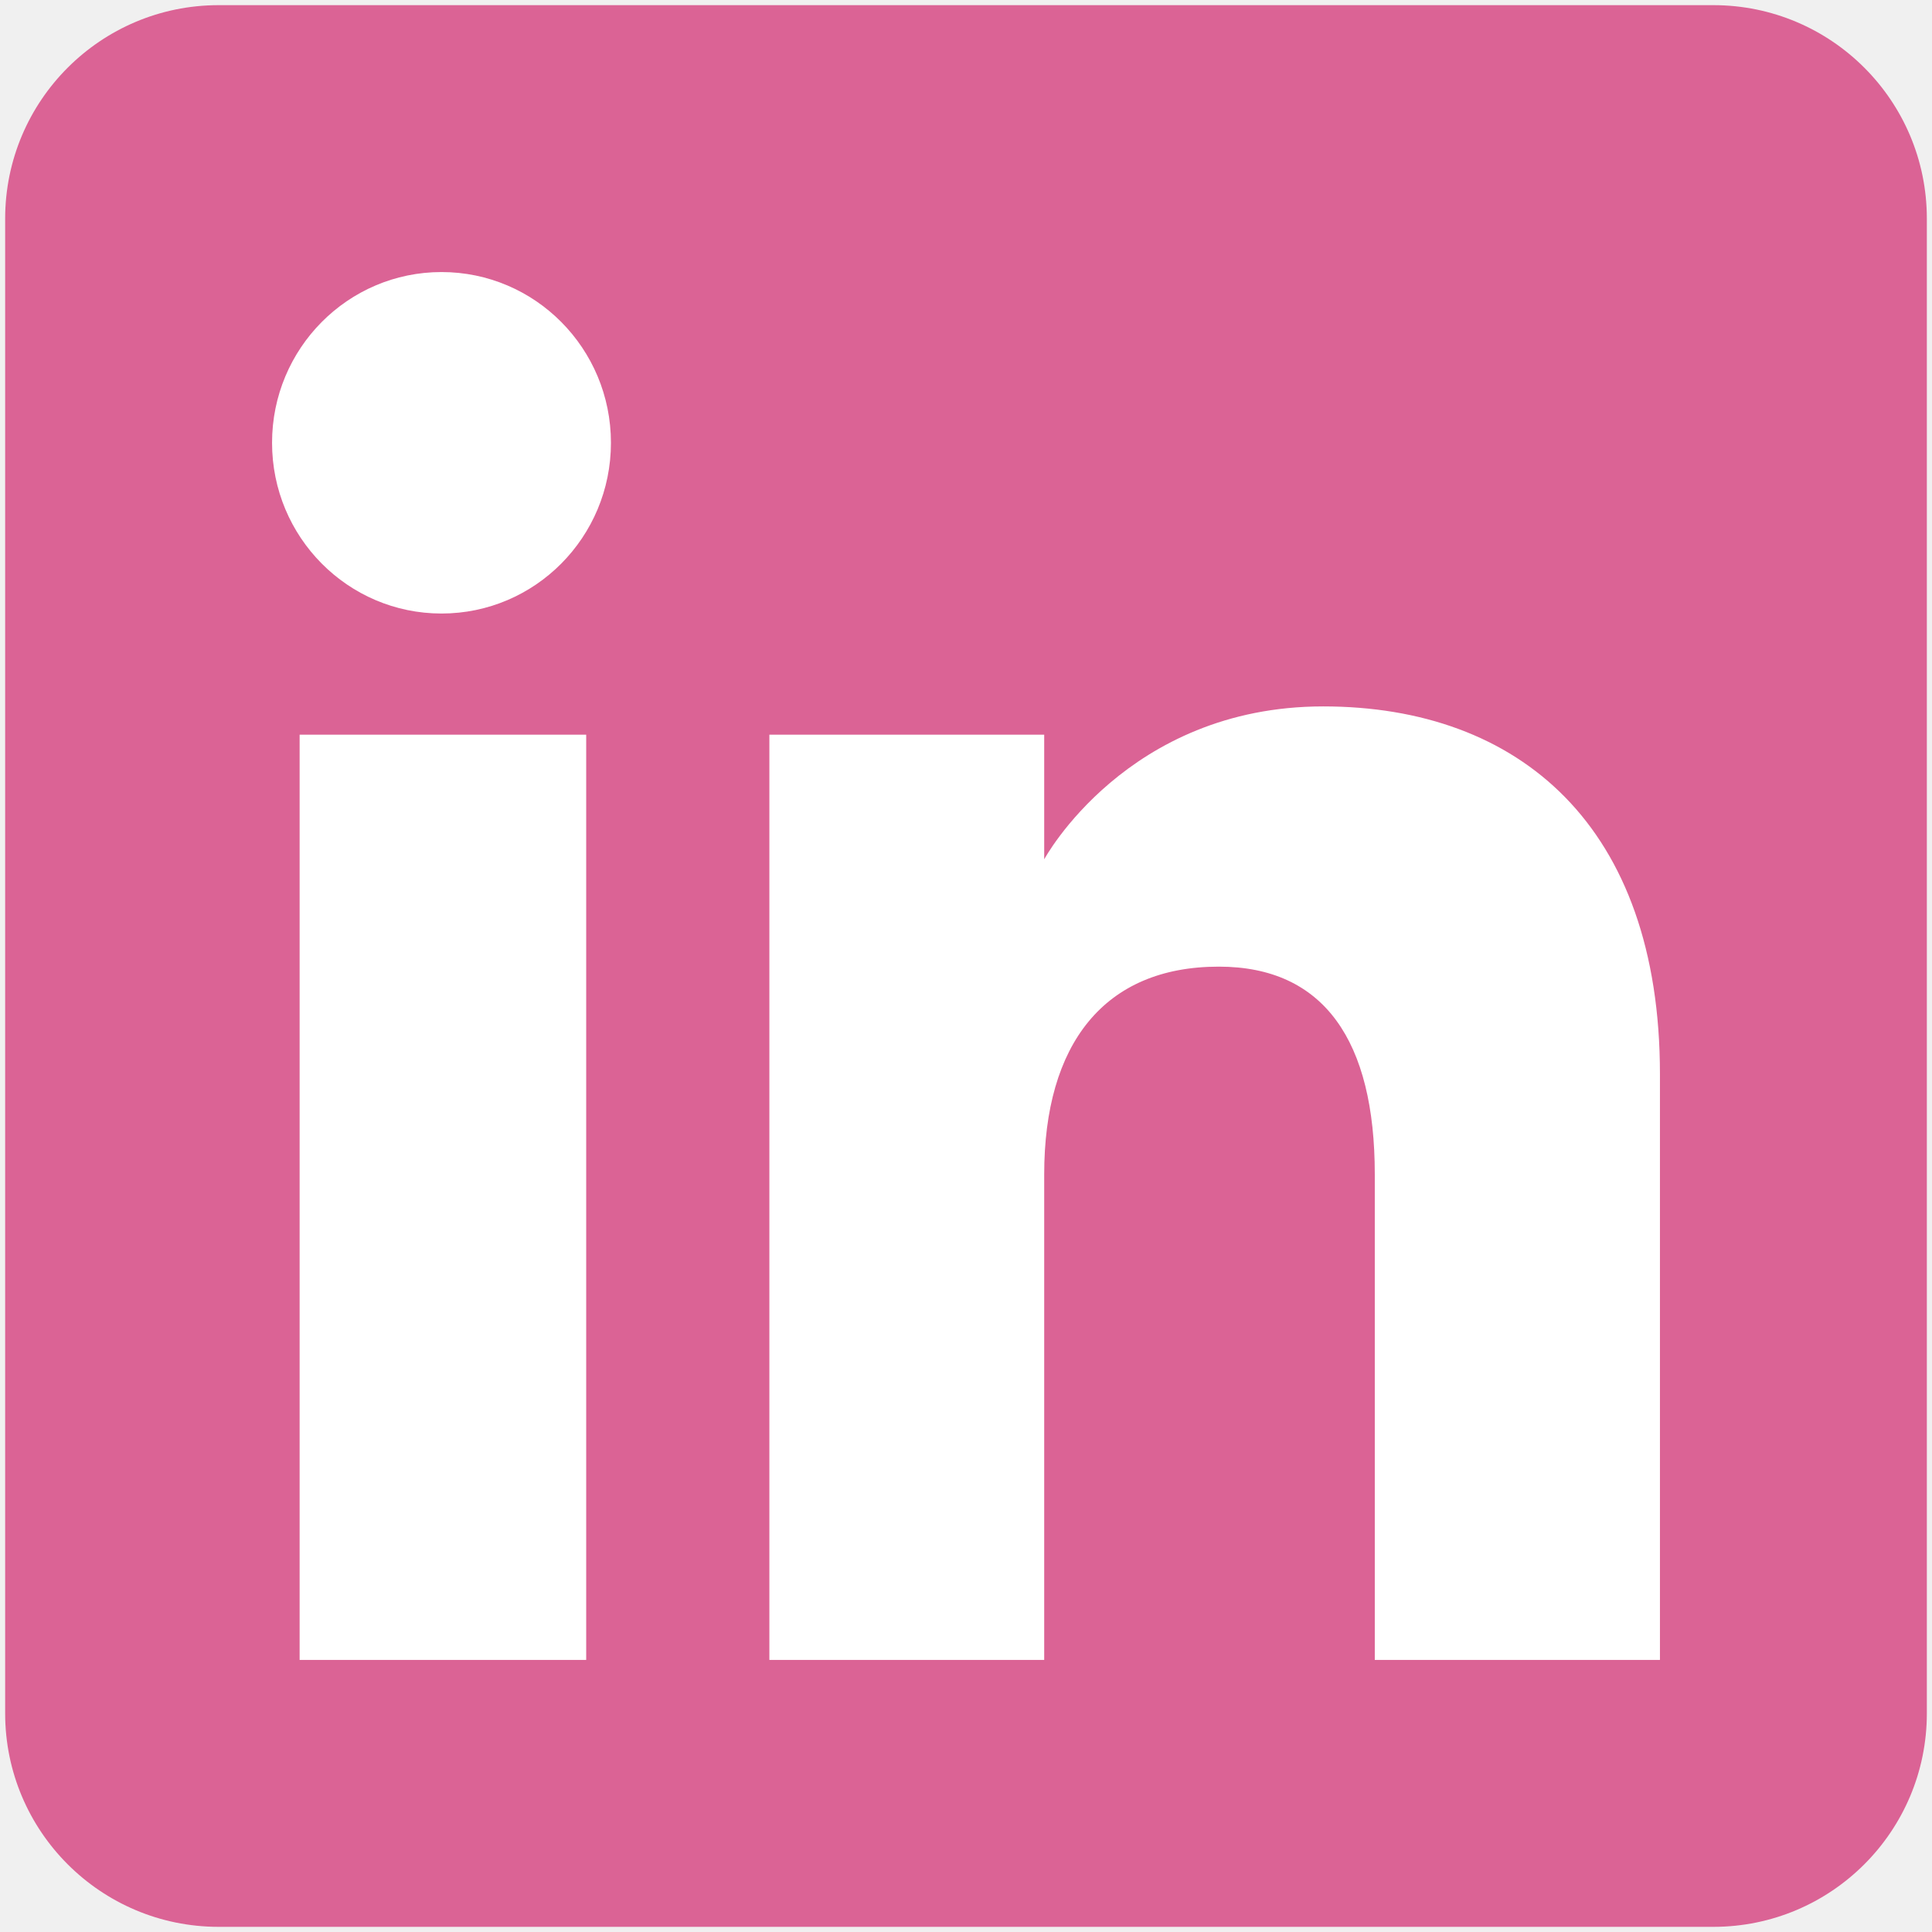
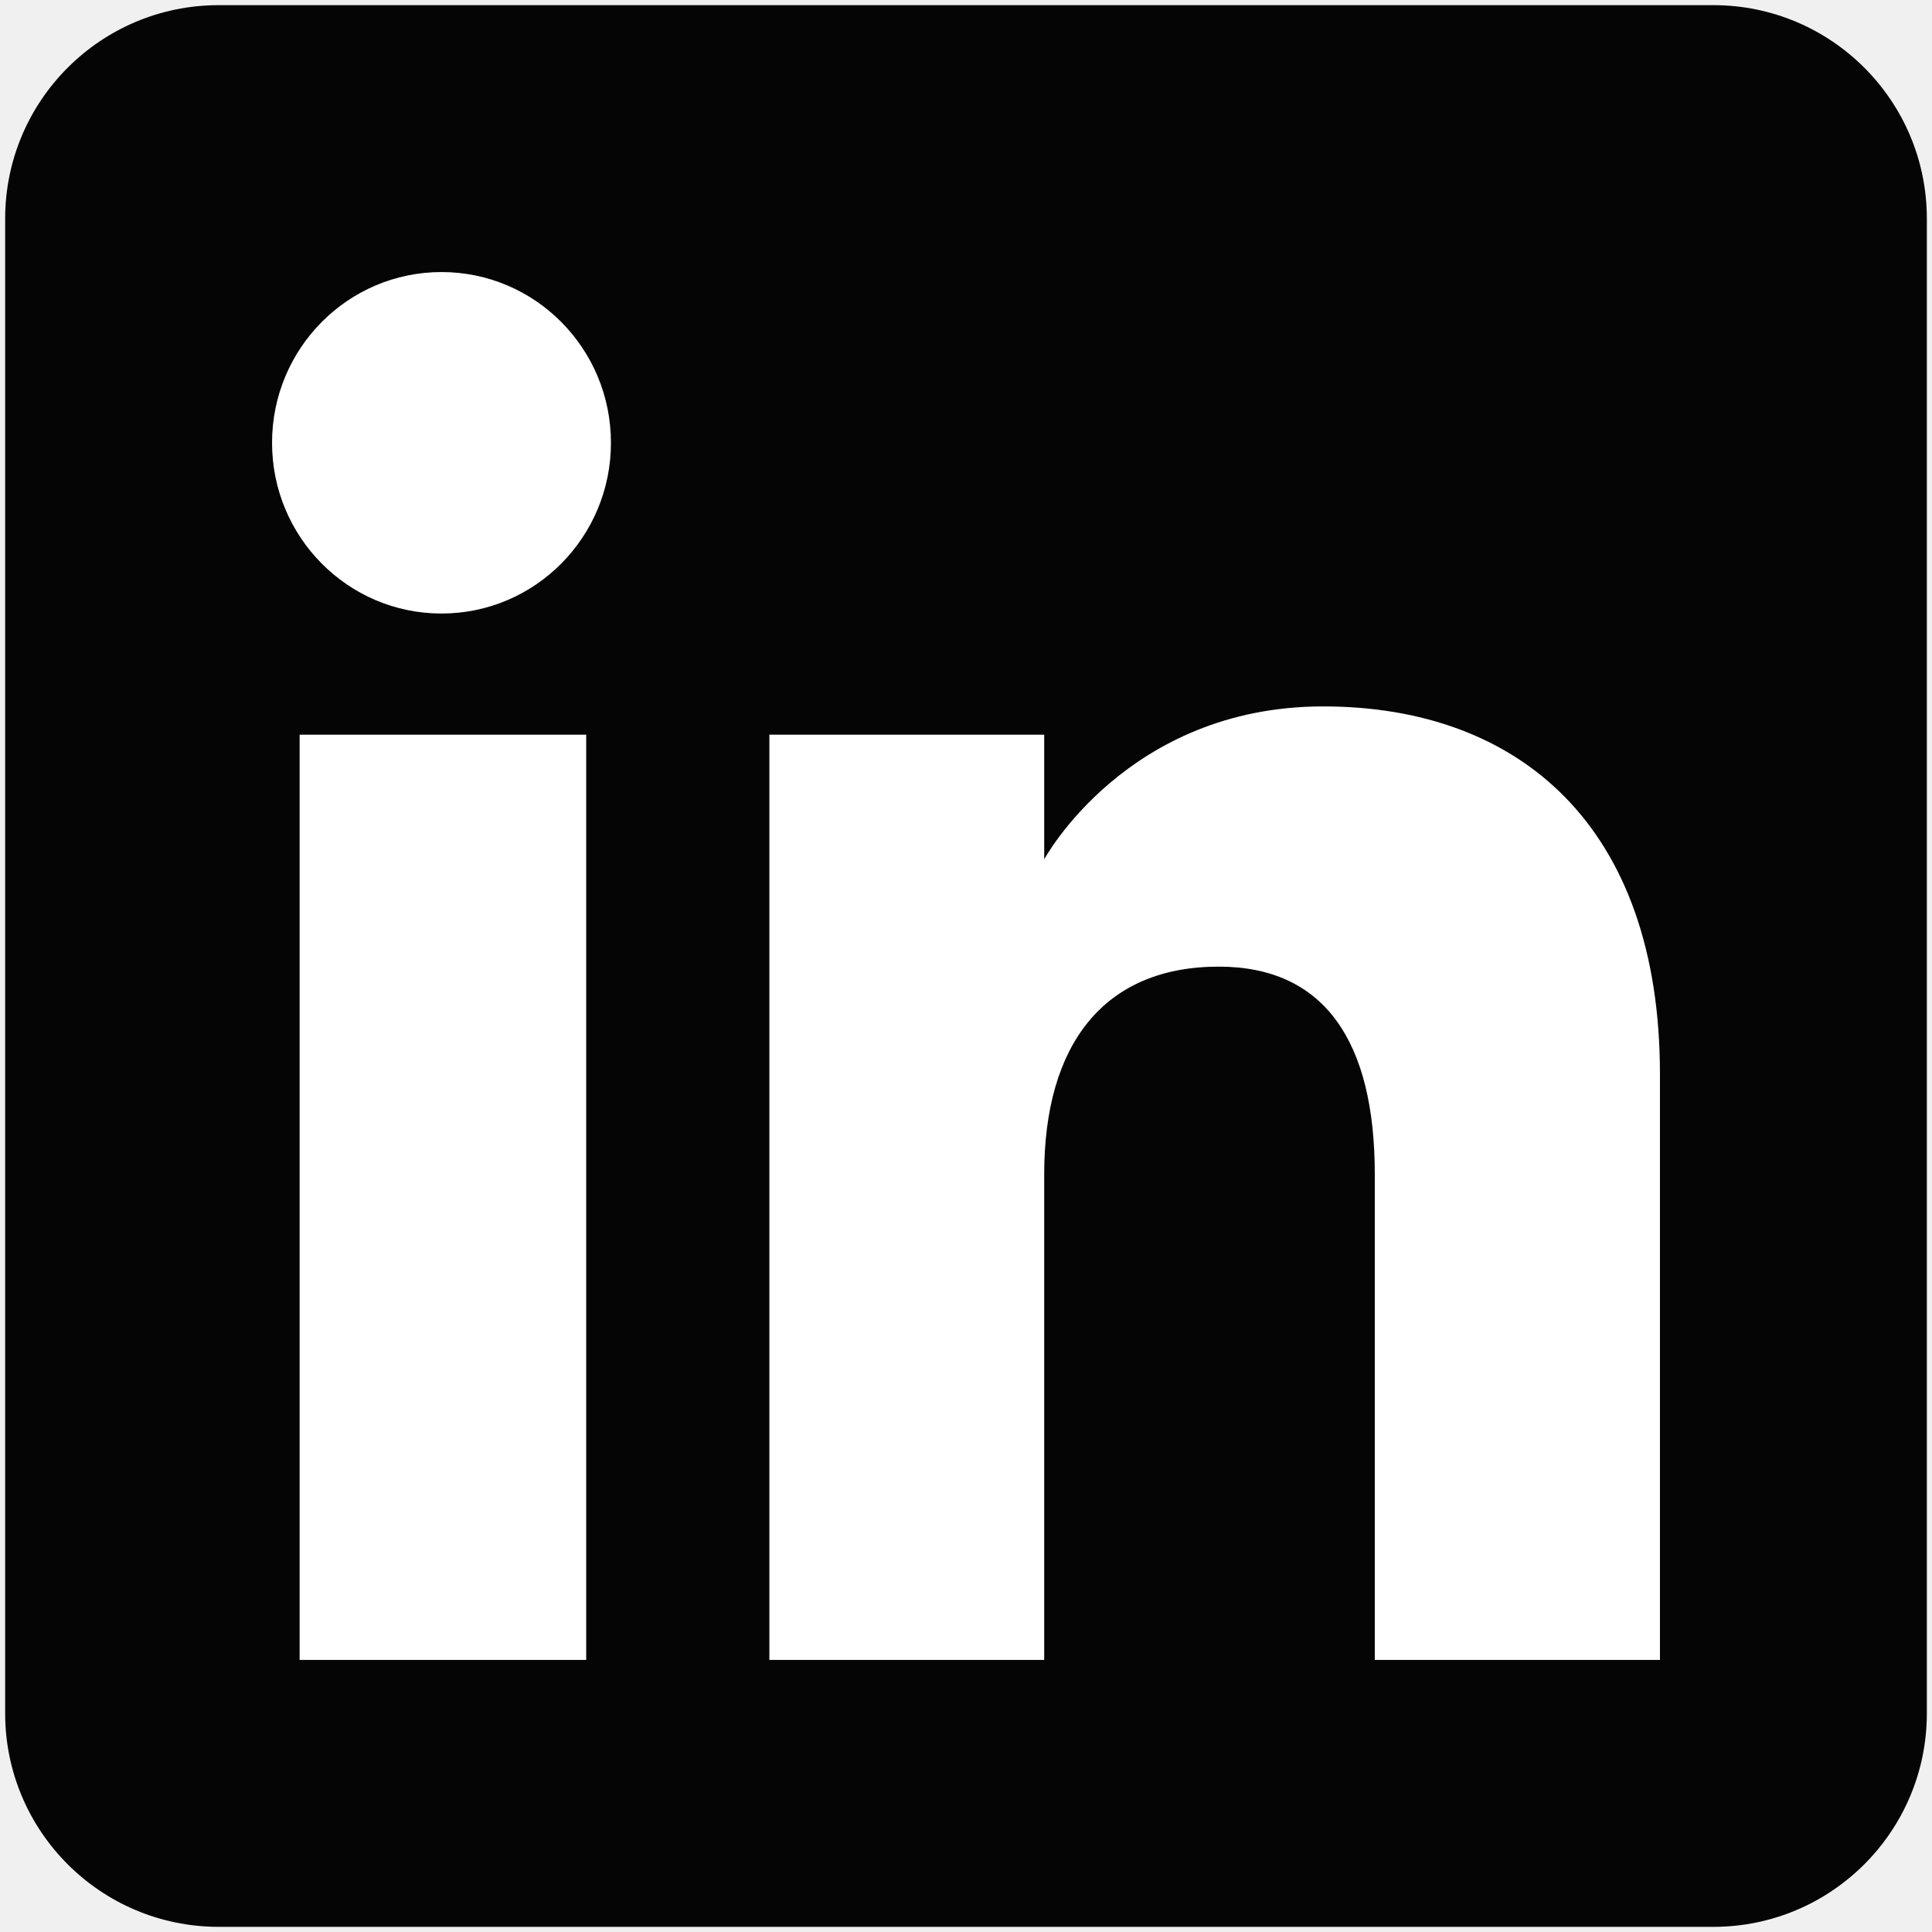
<svg xmlns="http://www.w3.org/2000/svg" width="1080" height="1080">
  <path vector-effect="non-scaling-stroke" d="M-540-540H540V540H-540z" fill="#fff" visibility="hidden" transform="translate(540 540)" />
-   <path vector-effect="non-scaling-stroke" transform="translate(490 490)" d="M49.998 15.625c-18.938 0-34.294 15.356-34.294 34.299 0 15.152 9.824 28.009 23.457 32.544 1.715.314 2.255-.703 2.255-1.612v-5.955c-9.539 2.075-11.516-4.516-11.516-4.516-1.558-3.964-3.805-5.017-3.805-5.017-3.114-2.127.233-2.088.233-2.088 3.441.243 5.255 3.537 5.255 3.537 3.06 5.237 8.026 3.725 9.978 2.85.313-2.217 1.201-3.729 2.181-4.586-7.615-.867-15.622-3.808-15.622-16.951 0-3.746 1.336-6.806 3.529-9.202-.354-.867-1.533-4.355.337-9.079 0 0 2.879-.921 9.43 3.518 2.736-.761 5.671-1.14 8.587-1.154 2.914.013 5.848.393 8.587 1.154 6.549-4.438 9.427-3.518 9.427-3.518 1.868 4.724.691 8.212.339 9.079 2.194 2.396 3.527 5.456 3.527 9.203 0 13.178-8.02 16.076-15.663 16.922 1.231 1.062 2.35 3.12 2.35 6.319v9.494c0 .917.553 1.933 2.294 1.6 13.619-4.543 23.435-17.391 23.435-32.54 0-18.943-15.356-34.299-34.299-34.299zM50 12.5c20.711 0 37.5 16.789 37.5 37.5S70.711 87.5 50 87.5 12.5 70.711 12.5 50 29.289 12.5 50 12.5z" fill="#db6395" />
+   <path vector-effect="non-scaling-stroke" transform="translate(490 490)" d="M49.998 15.625c-18.938 0-34.294 15.356-34.294 34.299 0 15.152 9.824 28.009 23.457 32.544 1.715.314 2.255-.703 2.255-1.612v-5.955c-9.539 2.075-11.516-4.516-11.516-4.516-1.558-3.964-3.805-5.017-3.805-5.017-3.114-2.127.233-2.088.233-2.088 3.441.243 5.255 3.537 5.255 3.537 3.06 5.237 8.026 3.725 9.978 2.85.313-2.217 1.201-3.729 2.181-4.586-7.615-.867-15.622-3.808-15.622-16.951 0-3.746 1.336-6.806 3.529-9.202-.354-.867-1.533-4.355.337-9.079 0 0 2.879-.921 9.43 3.518 2.736-.761 5.671-1.14 8.587-1.154 2.914.013 5.848.393 8.587 1.154 6.549-4.438 9.427-3.518 9.427-3.518 1.868 4.724.691 8.212.339 9.079 2.194 2.396 3.527 5.456 3.527 9.203 0 13.178-8.02 16.076-15.663 16.922 1.231 1.062 2.35 3.12 2.35 6.319v9.494c0 .917.553 1.933 2.294 1.6 13.619-4.543 23.435-17.391 23.435-32.54 0-18.943-15.356-34.299-34.299-34.299zM50 12.5c20.711 0 37.5 16.789 37.5 37.5S70.711 87.5 50 87.5 12.5 70.711 12.5 50 29.289 12.5 50 12.5z" fill="#050505" />
  <g fill="#fff">
    <path vector-effect="non-scaling-stroke" d="M-50-50H50V50H-50z" fill-opacity="0" transform="translate(50 50)" />
    <path vector-effect="non-scaling-stroke" d="M-540-540H540V540H-540z" visibility="hidden" transform="translate(540 540)" />
  </g>
  <g transform="matrix(14.92 0 0 14.92 2.88 2.88)" fill-rule="evenodd">
-     <path vector-effect="non-scaling-stroke" d="M8 72h56a8 8 0 0 0 8-8V8a8 8 0 0 0-8-8H8a8 8 0 0 0-8 8v56a8 8 0 0 0 8 8z" fill="#db6395" />
+     <path vector-effect="non-scaling-stroke" d="M8 72h56a8 8 0 0 0 8-8V8a8 8 0 0 0-8-8H8a8 8 0 0 0-8 8v56a8 8 0 0 0 8 8z" fill="#050505" />
    <path vector-effect="non-scaling-stroke" d="M62 62H51.316V43.802c0-4.989-1.896-7.778-5.845-7.778-4.296 0-6.541 2.902-6.541 7.778V62H28.633V27.333H38.93v4.67s3.096-5.729 10.452-5.729S62 30.764 62 40.051V62zM16.349 22.794c-3.507 0-6.349-2.864-6.349-6.397S12.842 10 16.349 10s6.348 2.864 6.348 6.397-2.84 6.397-6.348 6.397zM11.033 62h10.737V27.333H11.033V62z" fill="#fff" />
  </g>
</svg>
